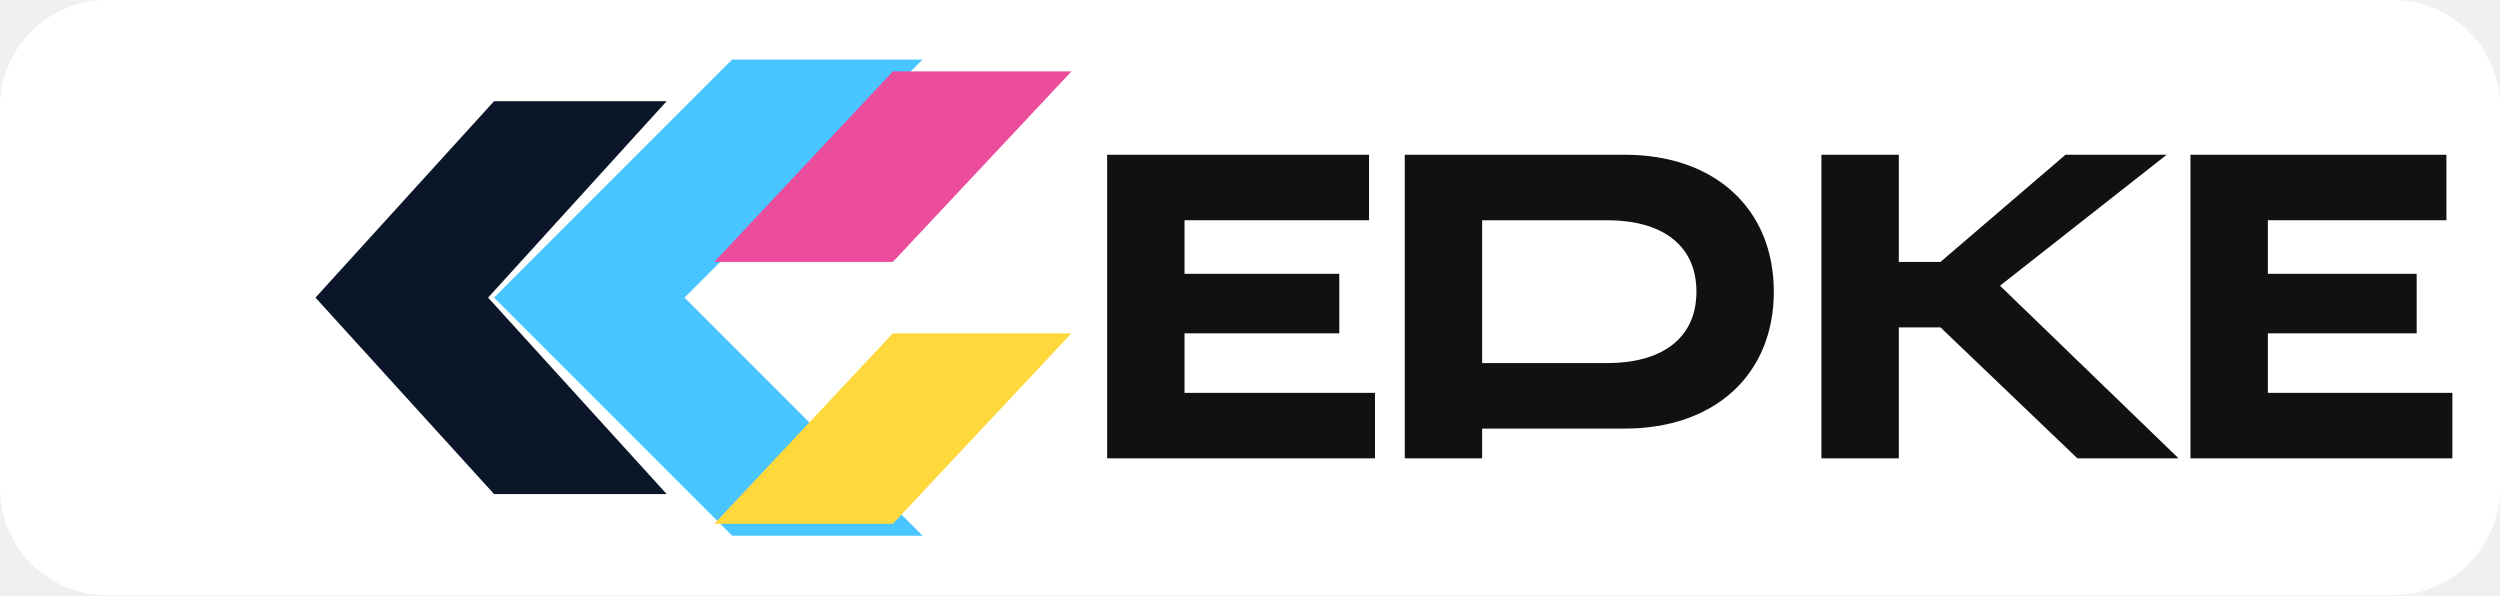
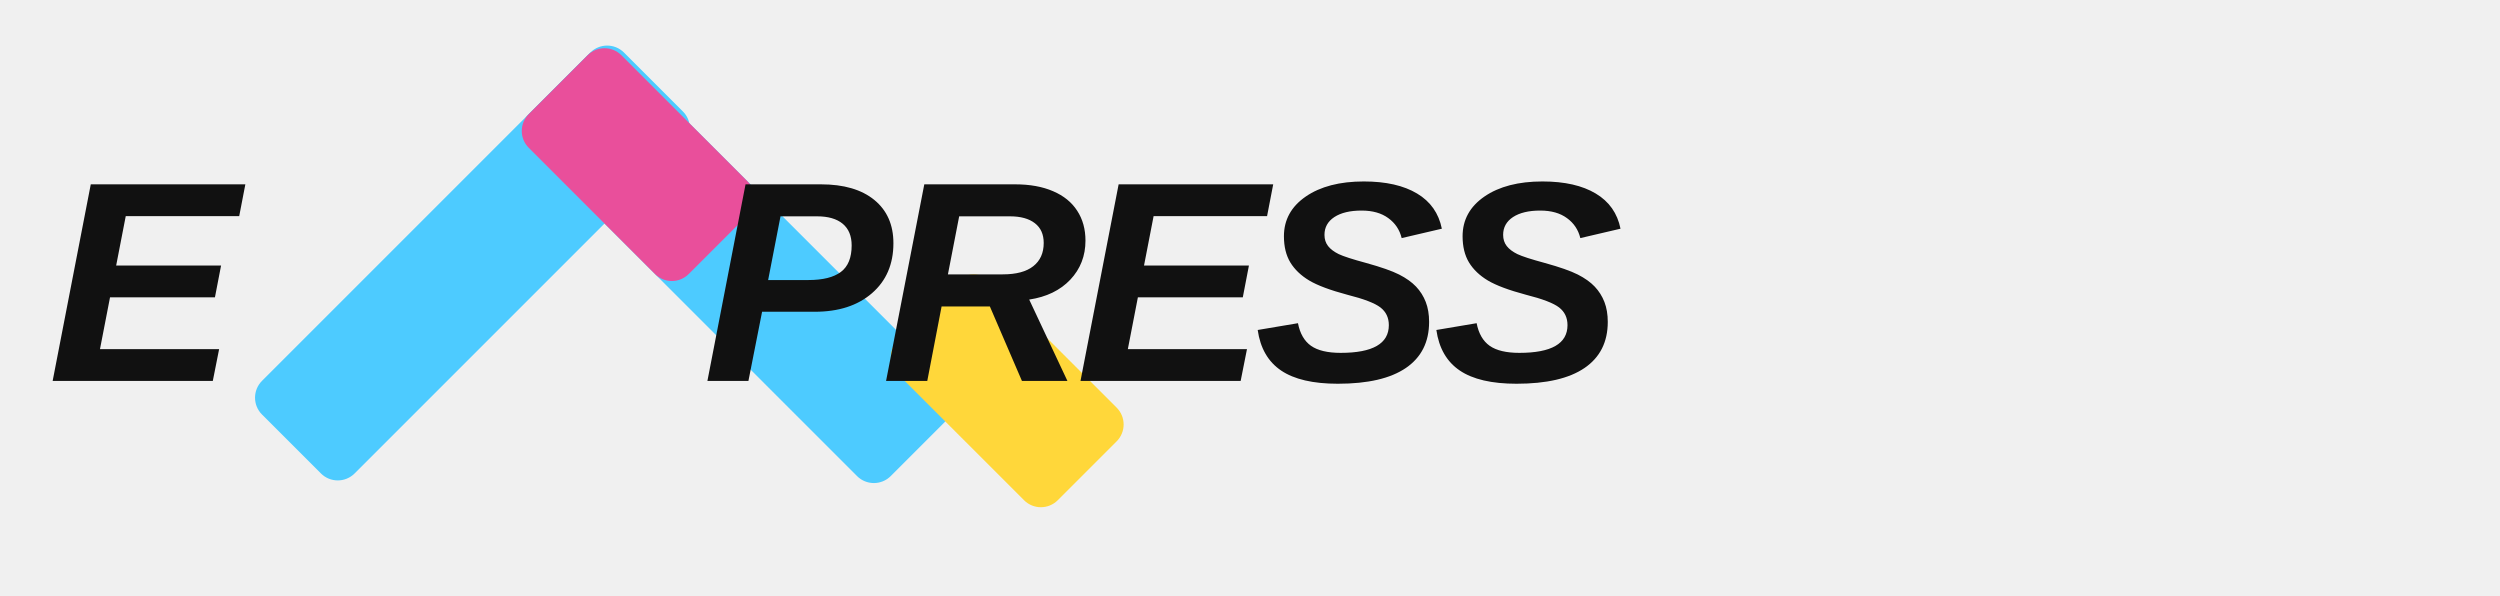
<svg xmlns="http://www.w3.org/2000/svg" width="420" height="100" viewBox="0 0 420 100" fill="none">
-   <rect width="420" height="100" rx="18" fill="white" />
-   <path d="M83 17H112L82 50L112 83H83L53 50L83 17Z" fill="#0B1728" />
-   <path d="M123 10H155L115 50L155 90H123L83 50L123 10Z" fill="#49C5FF" />
-   <path d="M150 12H180L150 44H120L150 12Z" fill="#EB4D9C" />
-   <path d="M150 56H180L150 88H120L150 56Z" fill="#FFD83B" />
-   <path d="M186 26H230V37H199V46H225V56H199V66H231V77H186V26Z" fill="#111111" />
-   <path d="M236 26H273C288 26 298 35 298 49C298 63 288 72 273 72H249V77H236V26ZM270 61C279 61 285 57 285 49C285 41 279 37 270 37H249V61H270Z" fill="#111111" />
-   <path d="M306 26H319V44H326L347 26H364L336 48L366 77H349L326 55H319V77H306V26Z" fill="#111111" />
-   <path d="M368 26H411V37H381V46H406V56H381V66H412V77H368V26Z" fill="#111111" />
+   <g transform="translate(8 6)">
+     <text x="0" y="58" fill="#111111" font-family="Arial, Helvetica, sans-serif" font-size="48" font-style="italic" font-weight="900" letter-spacing="-2">
+       E
+     </text>
+     <g transform="translate(40 0)">
+       <rect x="54" y="0" width="22" height="86" rx="4" transform="rotate(45 54 0)" fill="#4DCBFF" />
+       <rect x="38" y="16" width="22" height="86" rx="4" transform="rotate(-45 38 16)" fill="#4DCBFF" />
+       <rect x="38" y="16" width="22" height="38" rx="4" transform="rotate(-45 38 16)" fill="#E94F9B" />
+       <rect x="100" y="54" width="22" height="38" rx="4" transform="rotate(-45 100 54)" fill="#FFD73A" />
+     </g>
+     <text x="110" y="58" fill="#111111" font-family="Arial, Helvetica, sans-serif" font-size="48" font-style="italic" font-weight="900" letter-spacing="-2">
+       PRESS
+     </text>
+   </g>
</svg>
